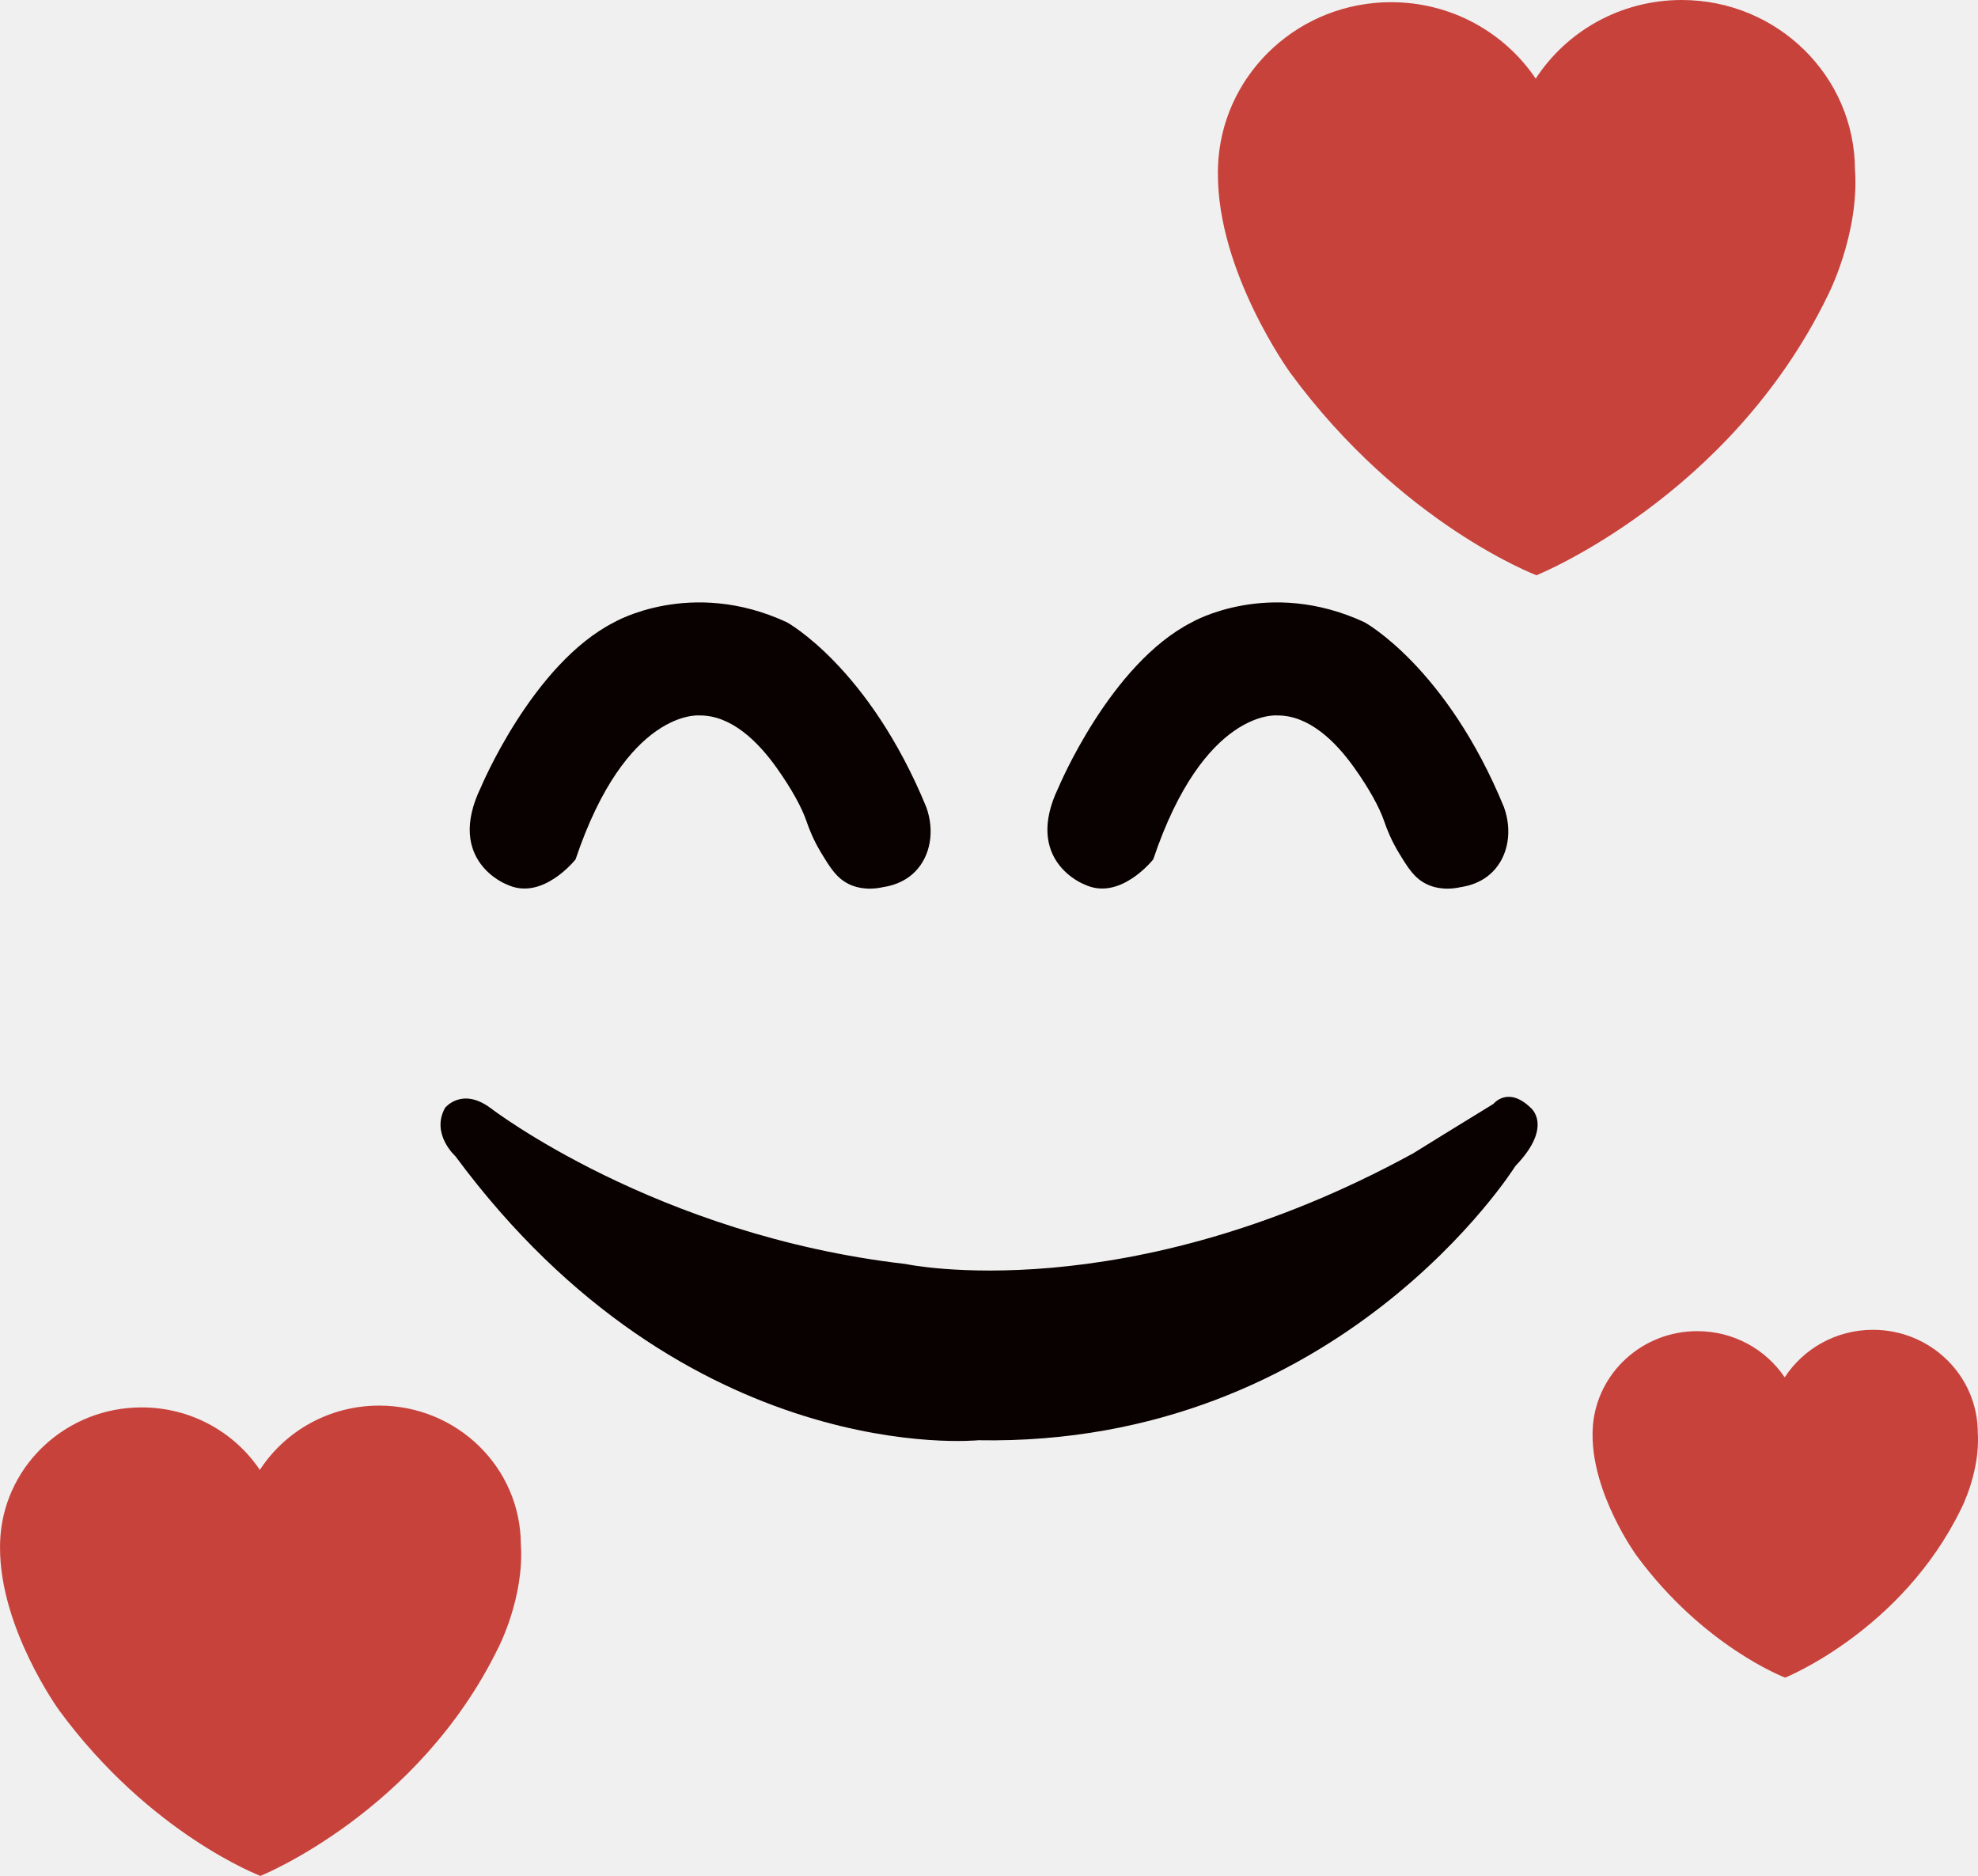
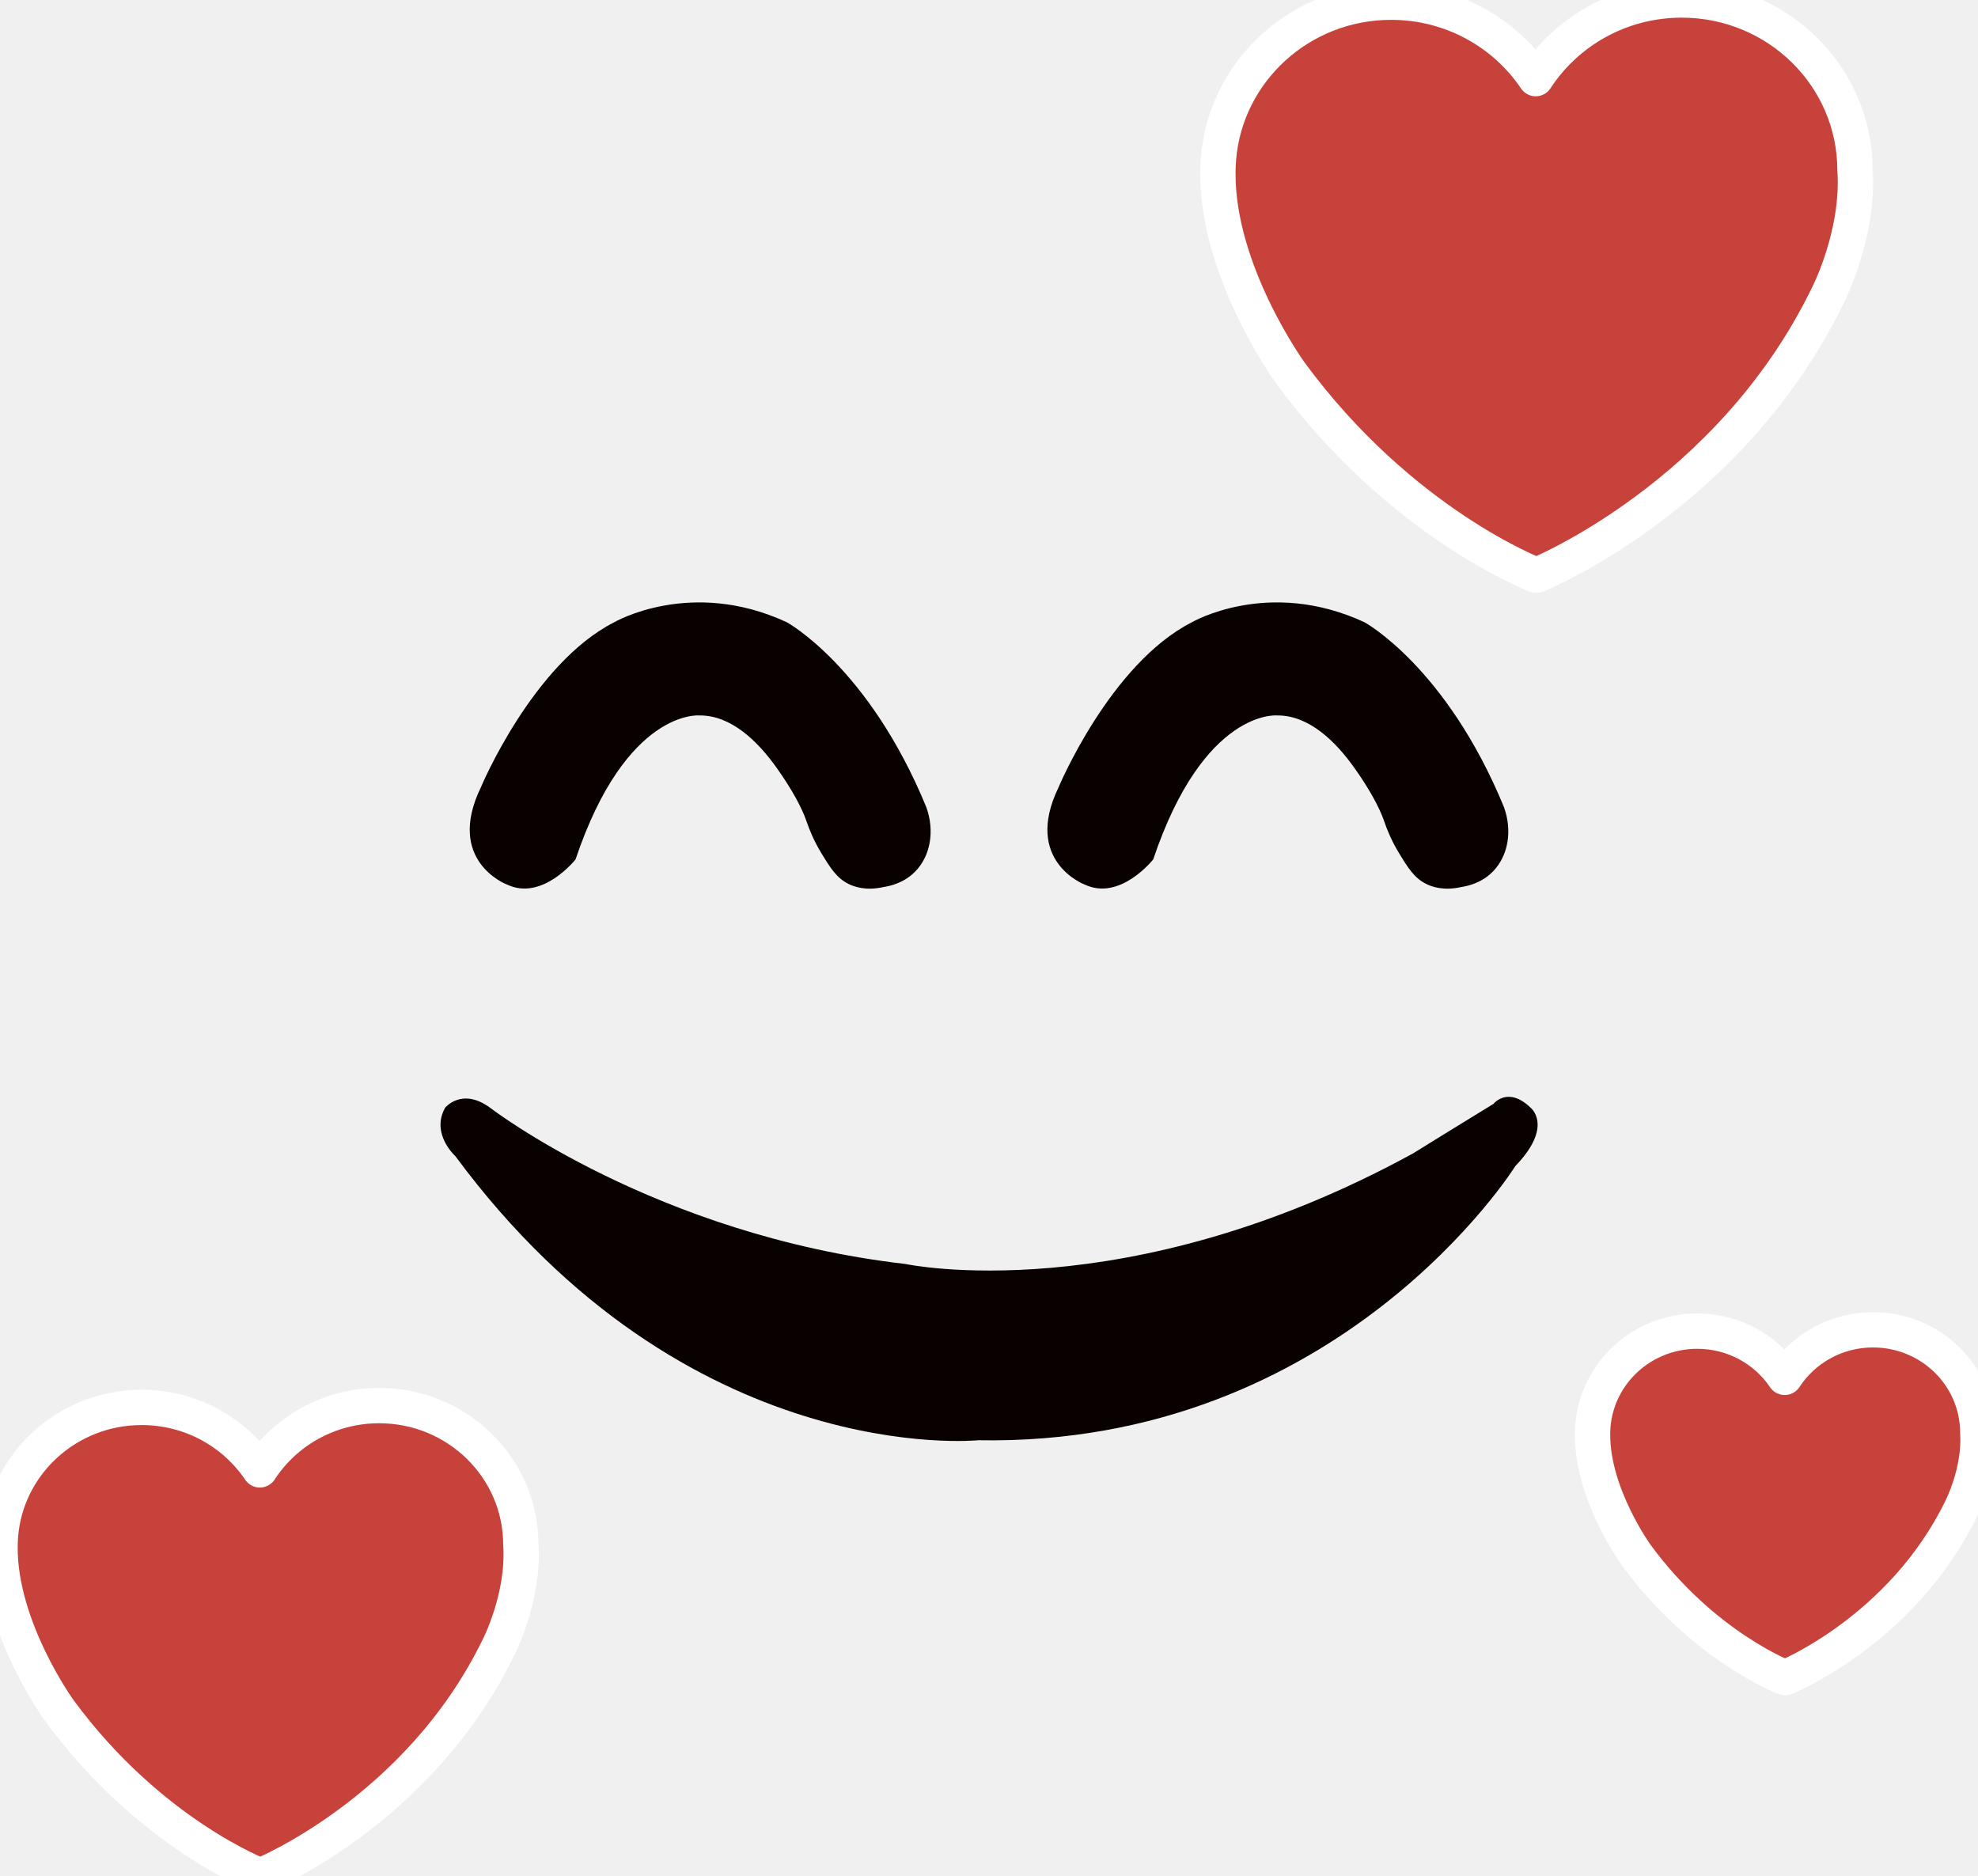
<svg xmlns="http://www.w3.org/2000/svg" id="_レイヤー_2" data-name="レイヤー 2" viewBox="0 0 560.04 531.1">
  <defs>
    <style>
      .cls-1 {
        fill: #c8423c;
+         stroke: #fff;
+         stroke-width: 10;
+         stroke-linejoin: round;
      }

      .cls-2 {
        fill: #090000;
      }
    </style>
  </defs>
  <g id="_愛" data-name="愛">
    <g>
      <path id="_ハート" data-name="ハート" class="cls-1" d="M147.47,437.37c0-21.77-17.96-39.41-40.11-39.41-14.2,0-26.67,7.26-33.79,18.2-7.18-10.66-19.48-17.69-33.46-17.69-21.02,0-38.25,15.89-39.96,36.11h0c-.01.16-.02.32-.03.47-.03.43-.06.87-.08,1.31-.02.43-.03.86-.03,1.29,0,.08,0,.16,0,.24,0,.04,0,.09,0,.13-.13,22.96,16.74,46.22,16.74,46.22,25.74,35.07,56.99,46.87,56.99,46.87,0,0,44.67-17.96,67.41-64.72,0,0,7.29-14.05,6.33-29.01Z" />
      <path id="_ハート-2" data-name="ハート" class="cls-1" d="M525.21,48.21c0-26.63-21.97-48.21-49.06-48.21-17.37,0-32.62,8.88-41.34,22.26-8.78-13.03-23.83-21.64-40.93-21.64-25.71,0-46.79,19.44-48.88,44.17h-.01c-.02.19-.02.39-.03.58-.04.53-.07,1.06-.09,1.6-.02.53-.03,1.05-.04,1.58,0,.1,0,.19,0,.29,0,.05,0,.11,0,.16-.16,28.09,20.48,56.54,20.48,56.54,31.49,42.9,69.72,57.33,69.72,57.33,0,0,54.65-21.97,82.46-79.17,0,0,8.92-17.19,7.74-35.49Z" />
      <path id="_ハート-3" data-name="ハート" class="cls-1" d="M559.98,405.65c0-16.1-13.28-29.15-29.67-29.15-10.5,0-19.72,5.37-25,13.46-5.31-7.88-14.41-13.08-24.75-13.08-15.55,0-28.29,11.75-29.55,26.71h0c0,.12-.01.23-.02.35-.02.32-.04.64-.06.97-.01.32-.02.64-.02.95,0,.06,0,.12,0,.17,0,.03,0,.07,0,.1-.1,16.98,12.38,34.19,12.38,34.19,19.04,25.94,42.15,34.66,42.15,34.66,0,0,33.04-13.29,49.86-47.87,0,0,5.39-10.39,4.68-21.46Z" />
    </g>
    <path id="_左目" data-name="左目" class="cls-2" d="M143.43,250.39s-17.37-6.64-7.29-27.45c0,0,14.59-34.96,37.75-46.76,0,0,21.66-12.65,48.9,0,0,0,23.16,12.65,39.47,52.33,2.43,6.72,1.22,13.86-3.19,18.3-3.19,3.22-7.11,4.06-8.91,4.33-5.07,1.16-8.45-.17-9.73-.79-3.54-1.69-5.32-4.61-7.86-8.78-2.18-3.57-3.45-6.79-4.2-8.99-1.33-3.92-4.21-9.18-8.4-15.09-5.33-7.53-12.93-15.04-21.97-14.93,0,0-20.67-1.93-35.04,40.75,0,0-9.44,12-19.52,7.07Z" />
    <path id="_左目-2" data-name="左目" class="cls-2" d="M306.99,250.39s-17.37-6.64-7.29-27.45c0,0,14.59-34.96,37.75-46.76,0,0,21.66-12.65,48.9,0,0,0,23.16,12.65,39.47,52.33,2.43,6.72,1.22,13.86-3.19,18.3-3.19,3.22-7.11,4.06-8.91,4.33-5.07,1.16-8.45-.17-9.73-.79-3.54-1.69-5.32-4.61-7.86-8.78-2.18-3.57-3.45-6.79-4.2-8.99-1.33-3.92-4.21-9.18-8.4-15.09-5.33-7.53-12.93-15.04-21.97-14.93,0,0-20.67-1.93-35.04,40.75,0,0-9.44,12-19.52,7.07Z" />
    <path id="_口" data-name="口" class="cls-2" d="M125.98,313.69s4.72-6.01,12.87,0c0,0,46.76,36.03,117.54,44.18,0,0,62.2,13.3,143.71-31.32,0,0,13.94-8.65,22.74-14.01,0,0,4.08-5.15,10.51,1.07,0,0,6.65,5.15-4.29,16.52,0,0-49.62,79.49-152.12,77.64,0,0-82.38,8.36-148.01-80.43,0,0-7.01-6.29-2.93-13.66Z" />
  </g>
</svg>
